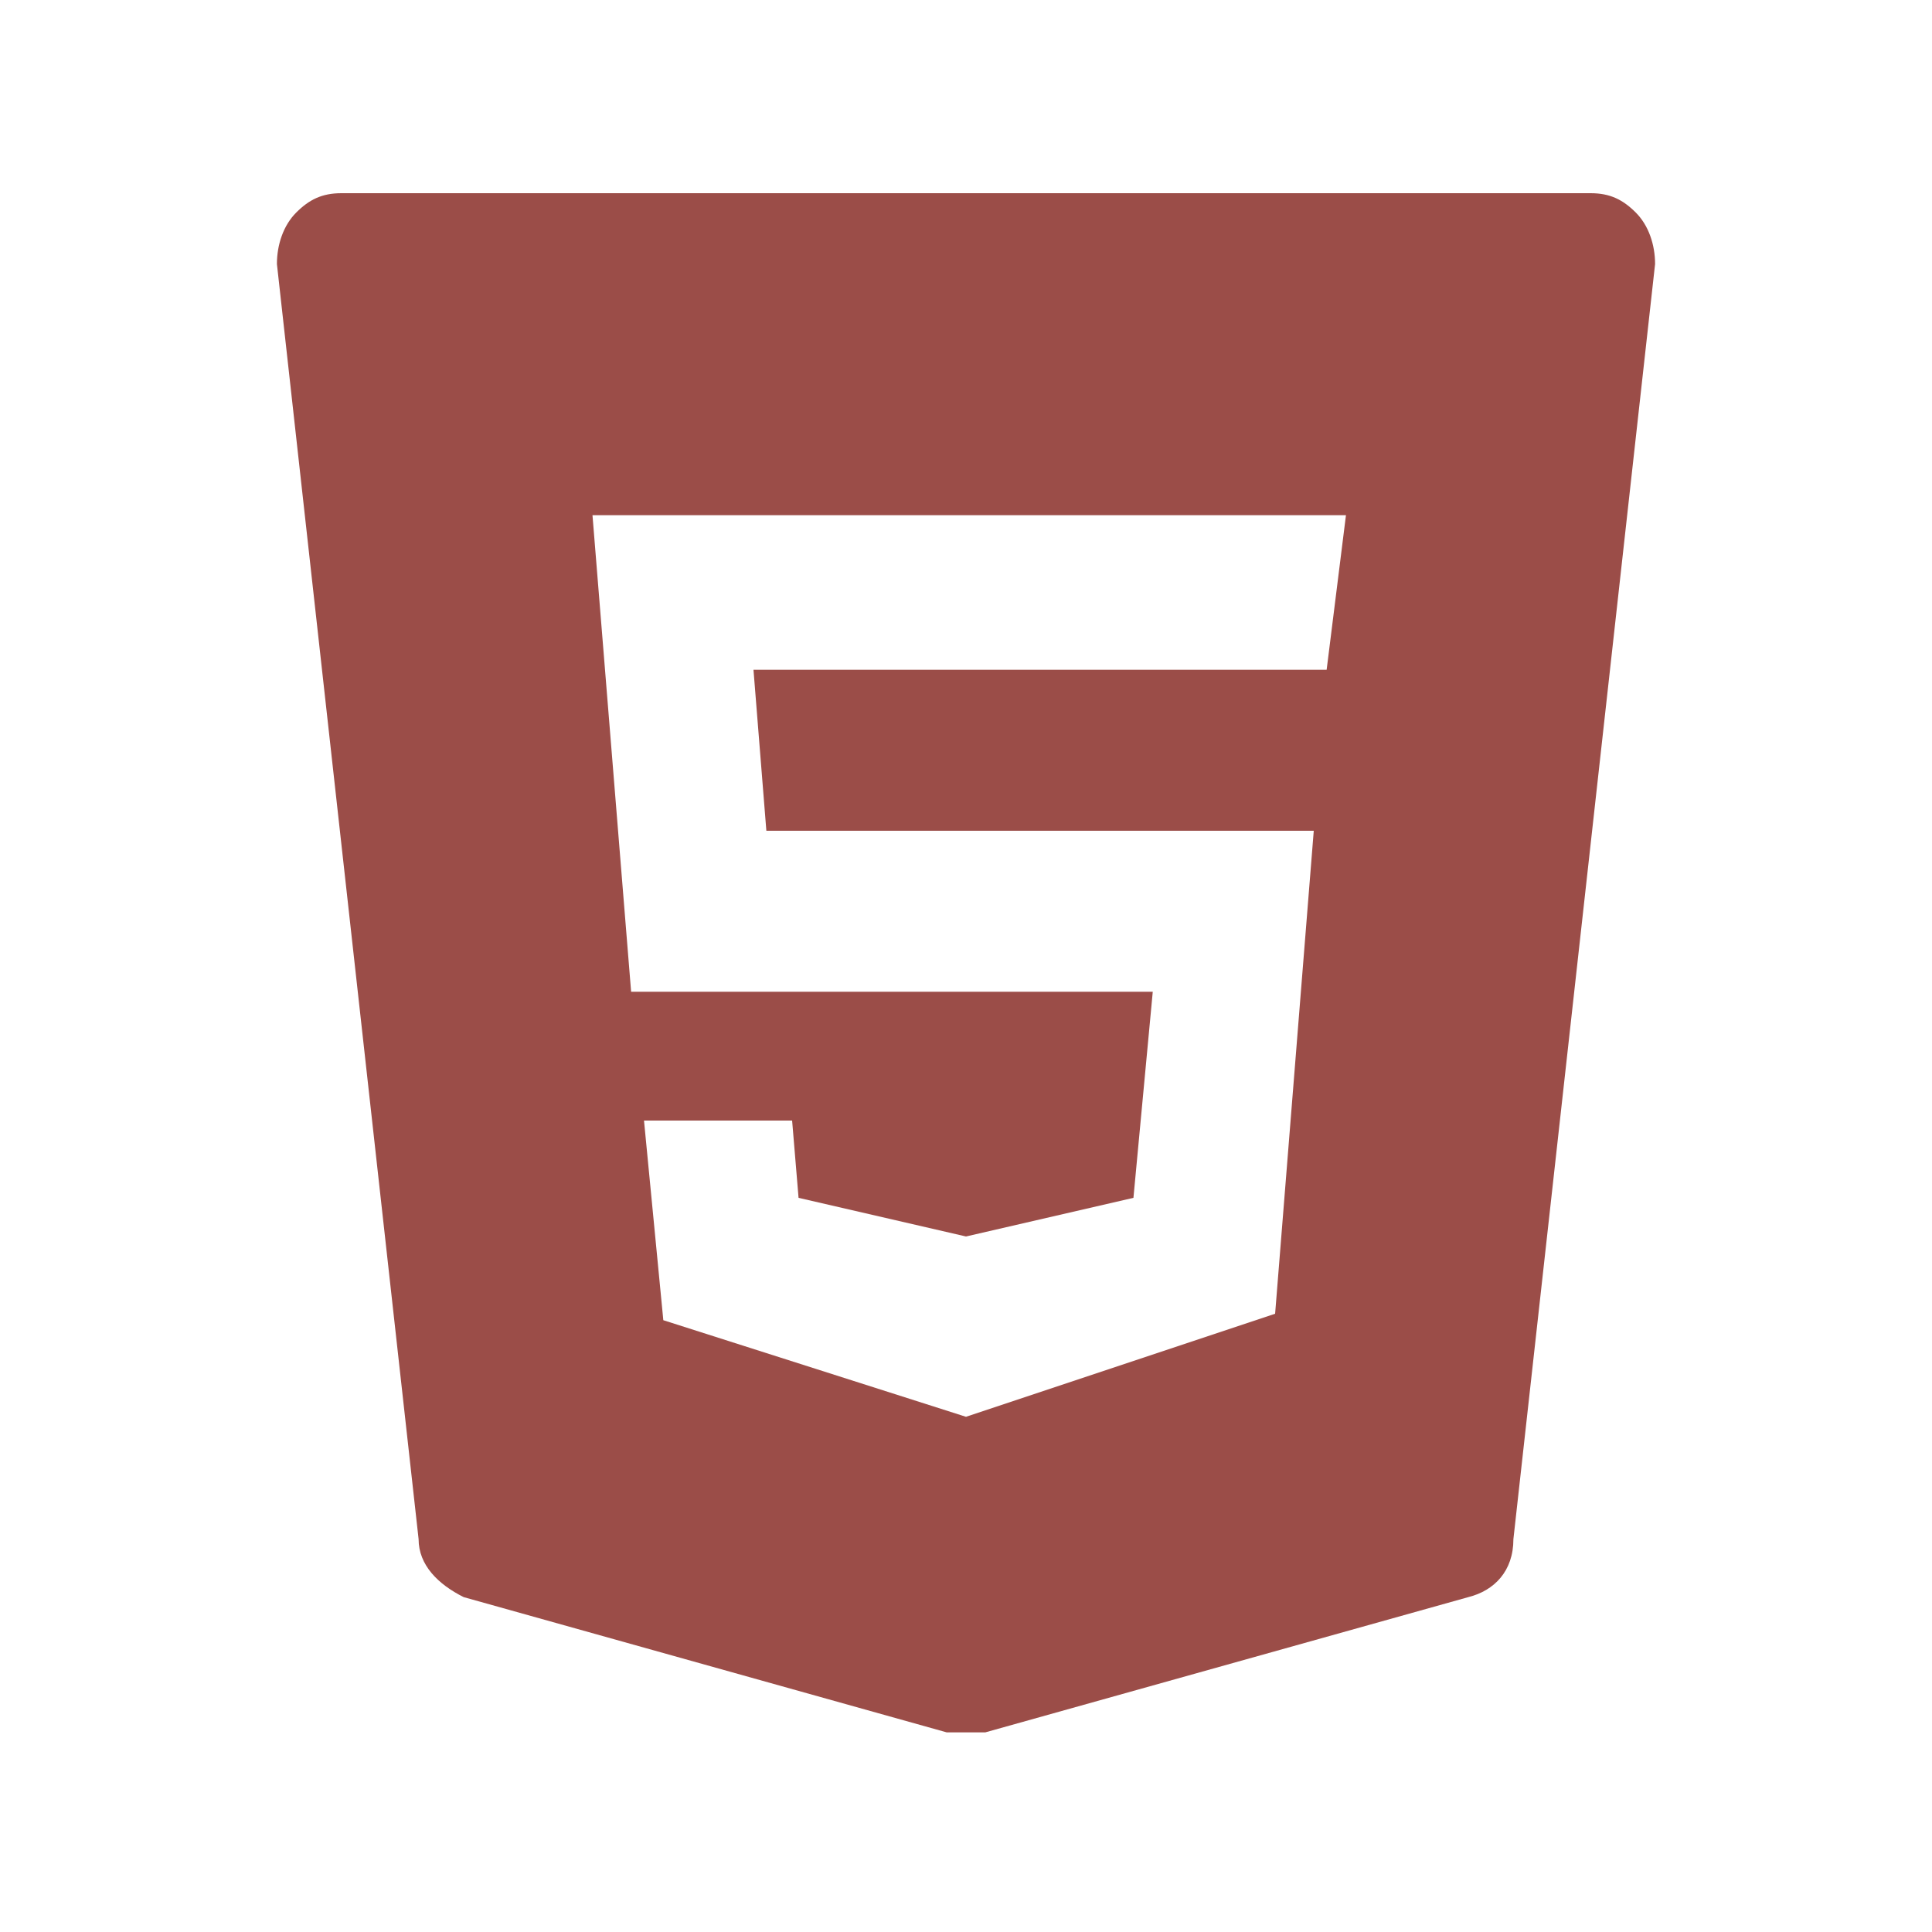
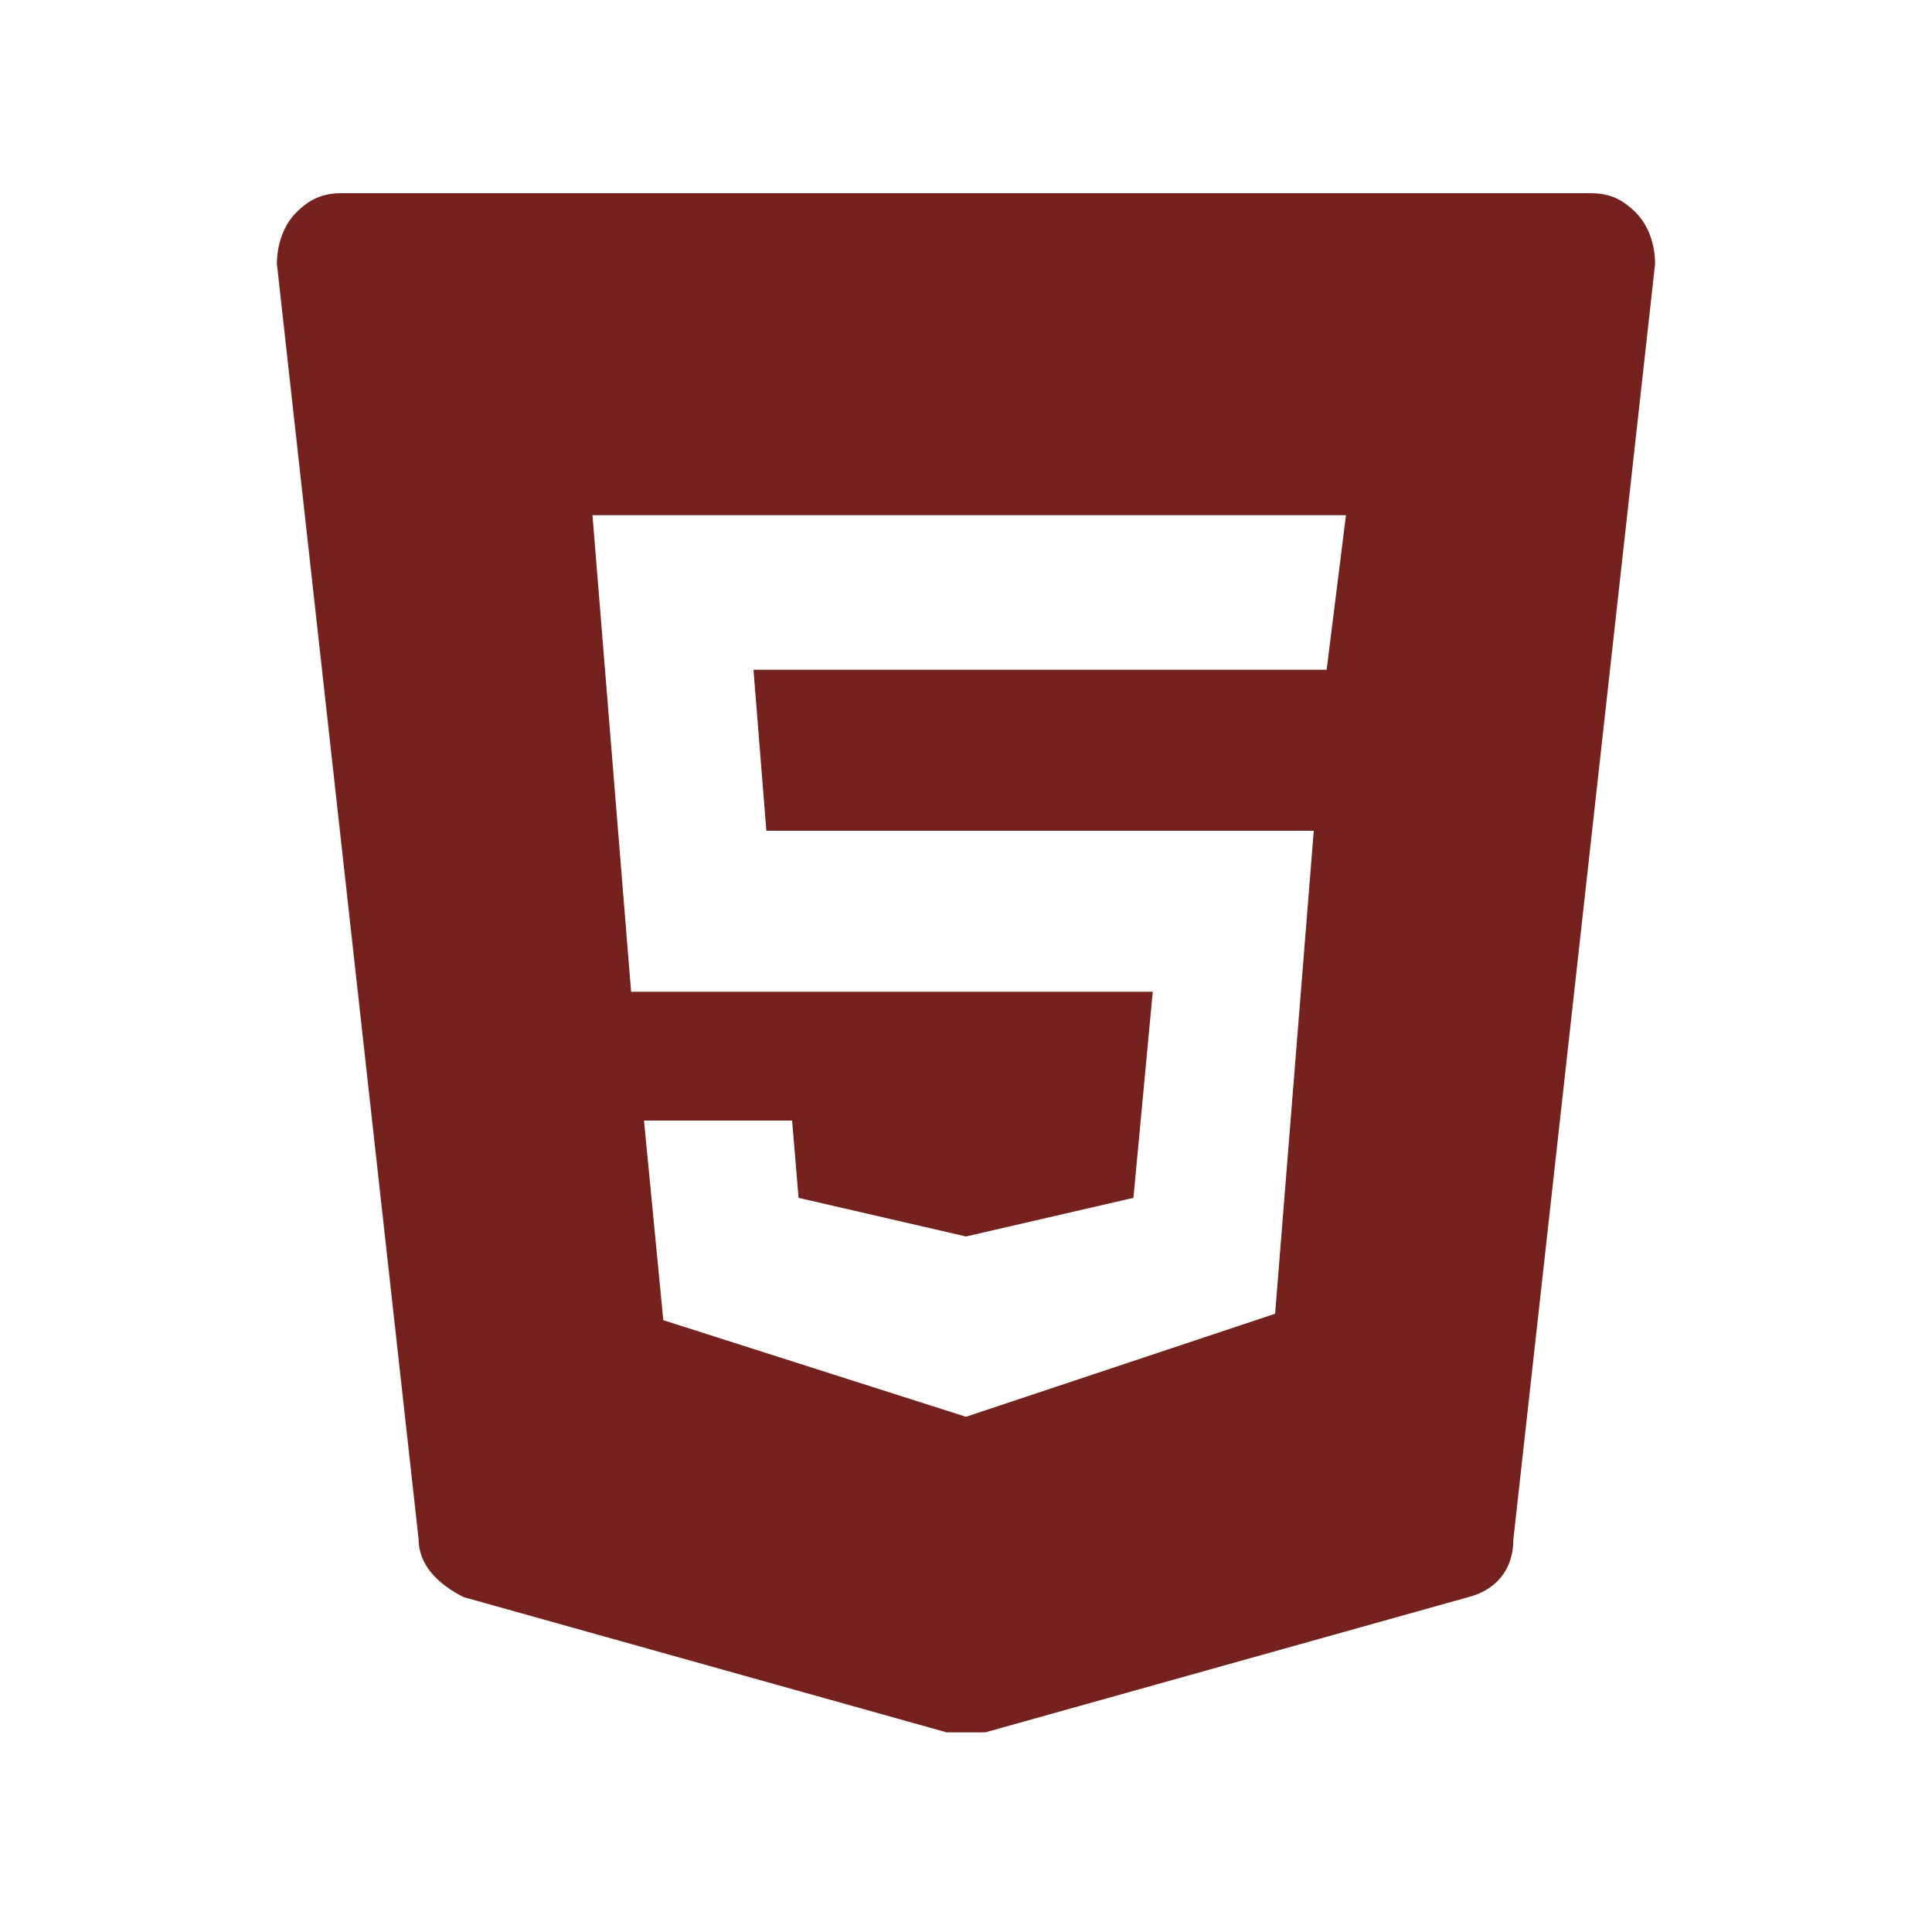
<svg xmlns="http://www.w3.org/2000/svg" version="1.1" id="Capa_1" x="0px" y="0px" viewBox="0 0 30 30" style="enable-background:new 0 0 30 30;" xml:space="preserve">
  <style type="text/css">
- 	.st0{fill:#9b4d48;}
+ 	.st0{fill:#75211D;}
</style>
  <g id="XMLID_1_">
    <g>
      <path class="st0" d="M25.7,4.1l-2.2,19.8c0,0.5-0.3,0.8-0.7,0.9l-7.5,2.1c-0.1,0-0.2,0-0.3,0s-0.2,0-0.3,0l-7.5-2.1    c-0.4-0.2-0.7-0.5-0.7-0.9L4.3,4.1c0-0.3,0.1-0.6,0.3-0.8C4.8,3.1,5,3,5.3,3h19.4c0.3,0,0.5,0.1,0.7,0.3    C25.6,3.5,25.7,3.8,25.7,4.1z M20.6,10.4L20.9,8H9.2l0.6,7.4h8.1l-0.3,3.2L15,19.2l-2.6-0.6l-0.1-1.2H10l0.3,3.1L15,22l4.8-1.6    l0.6-7.5h-8.5l-0.2-2.5H20.6z" />
    </g>
    <g>
	</g>
  </g>
</svg>
